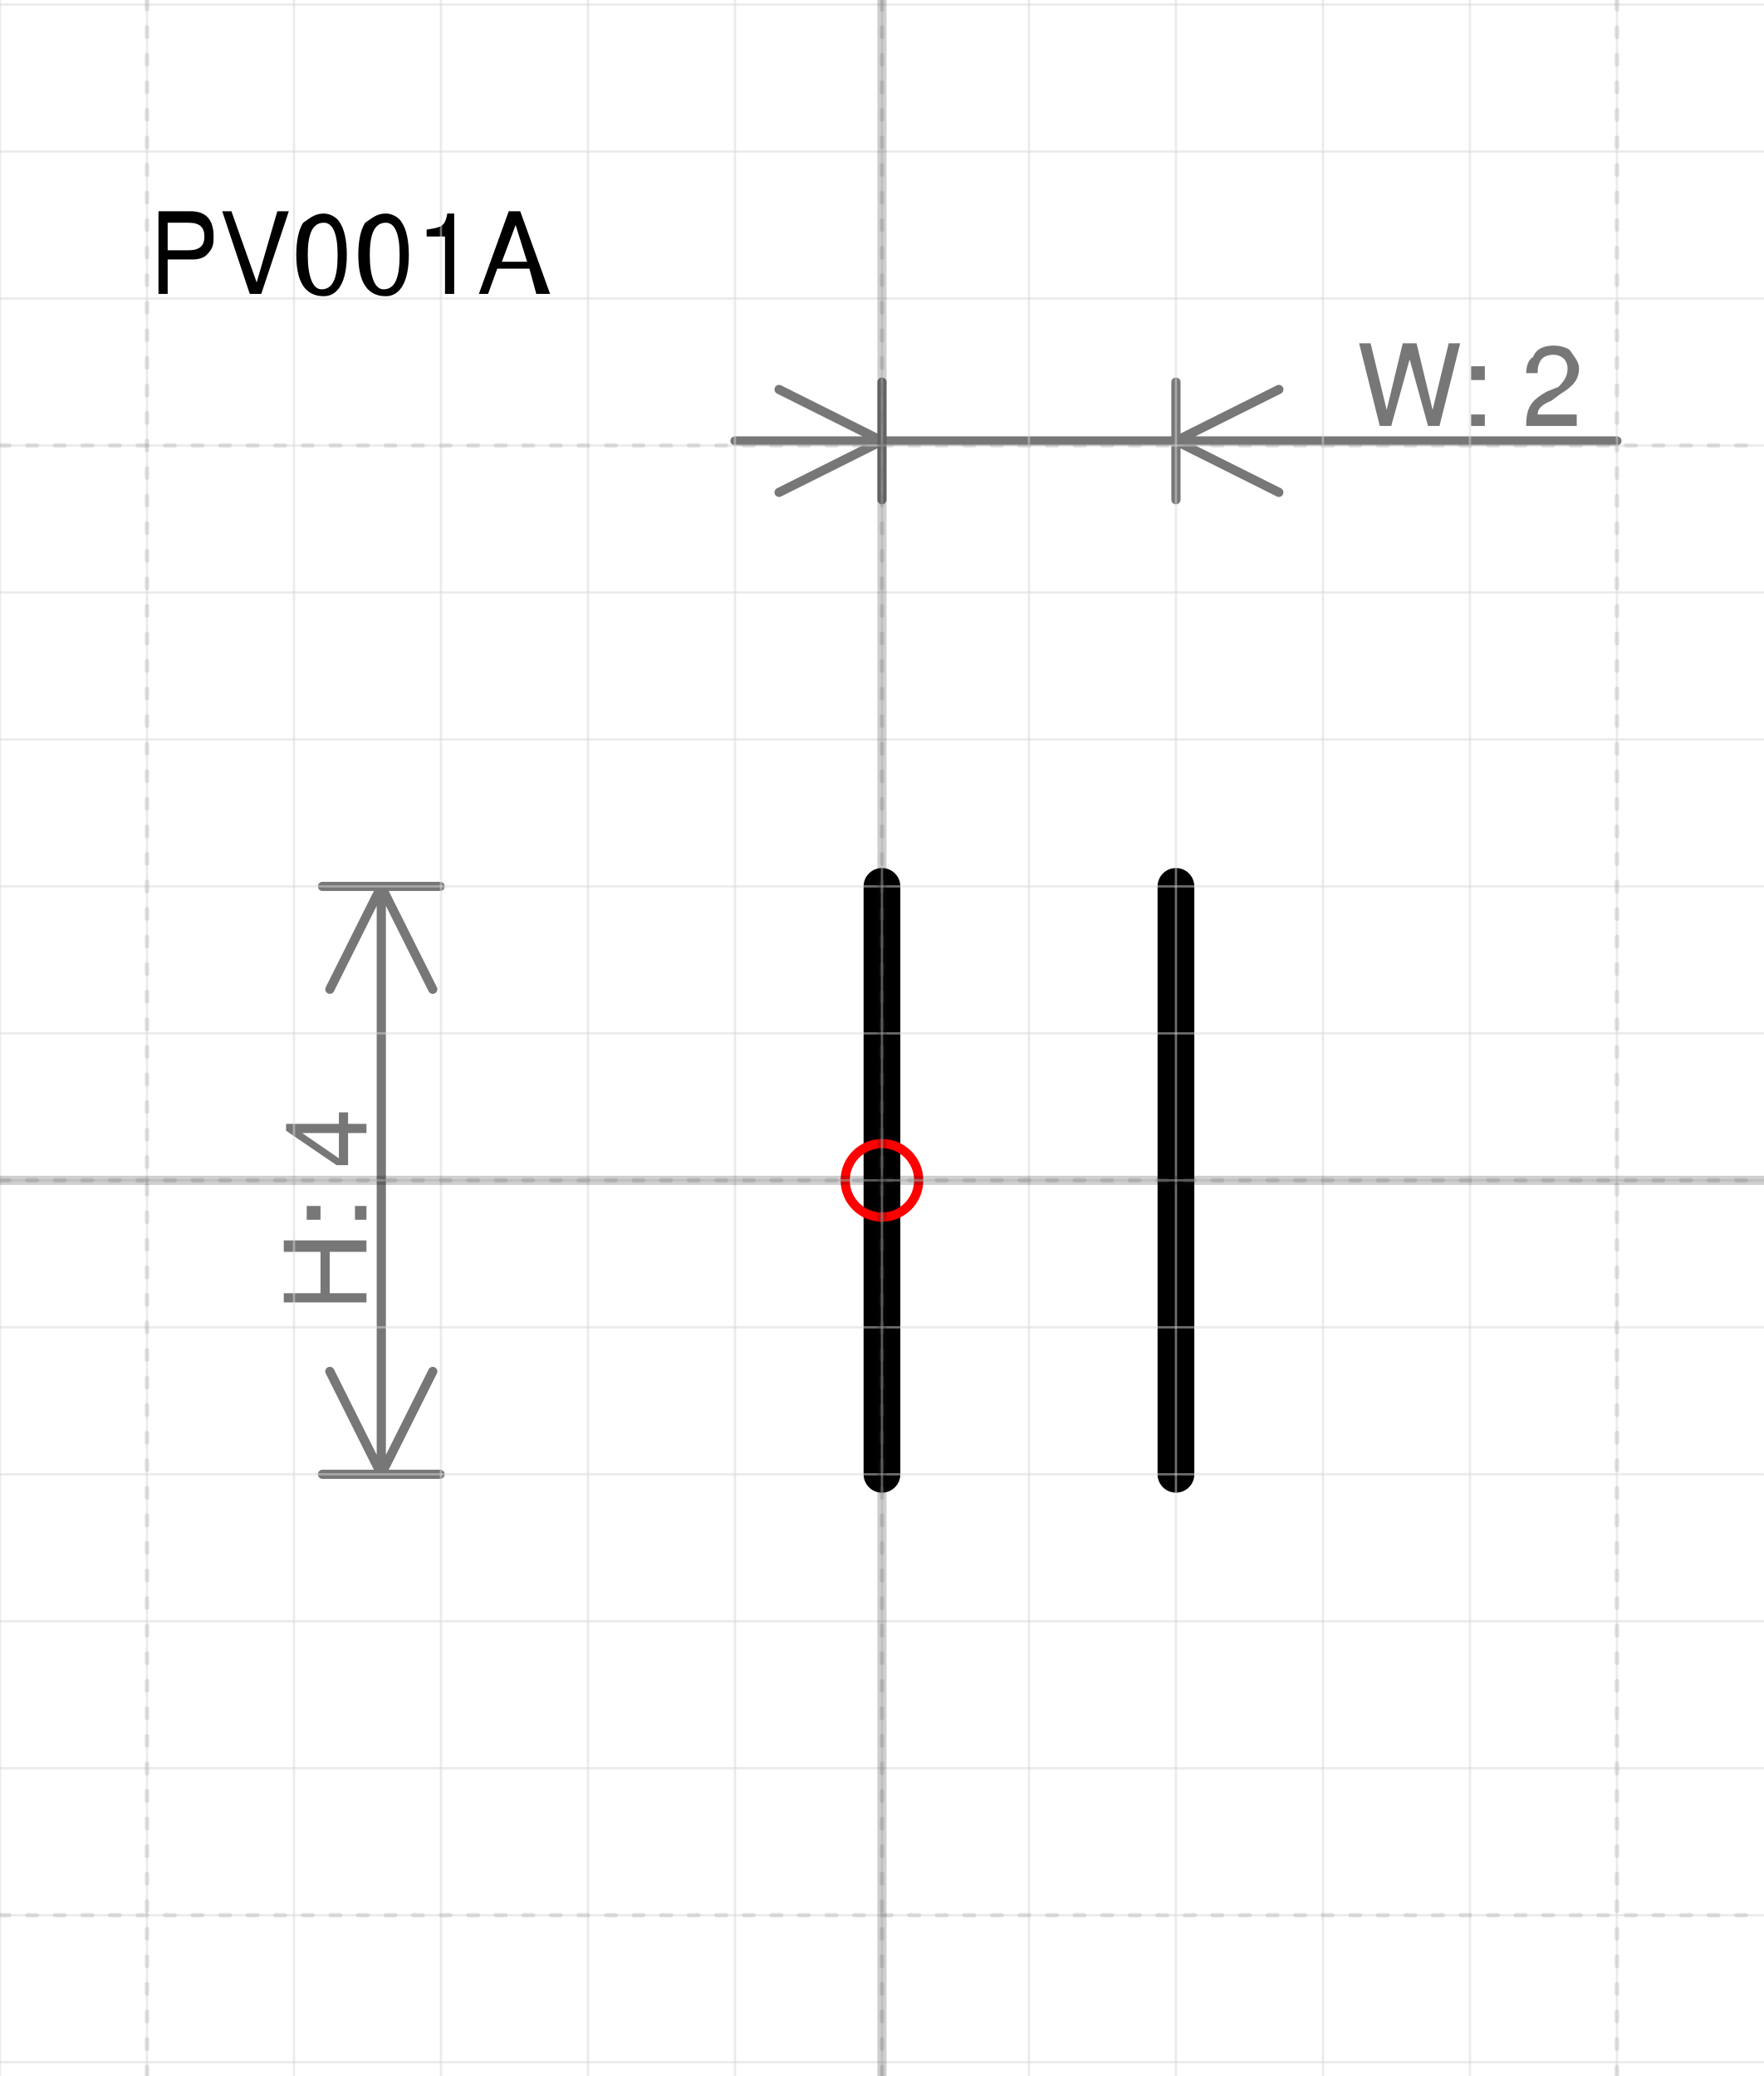
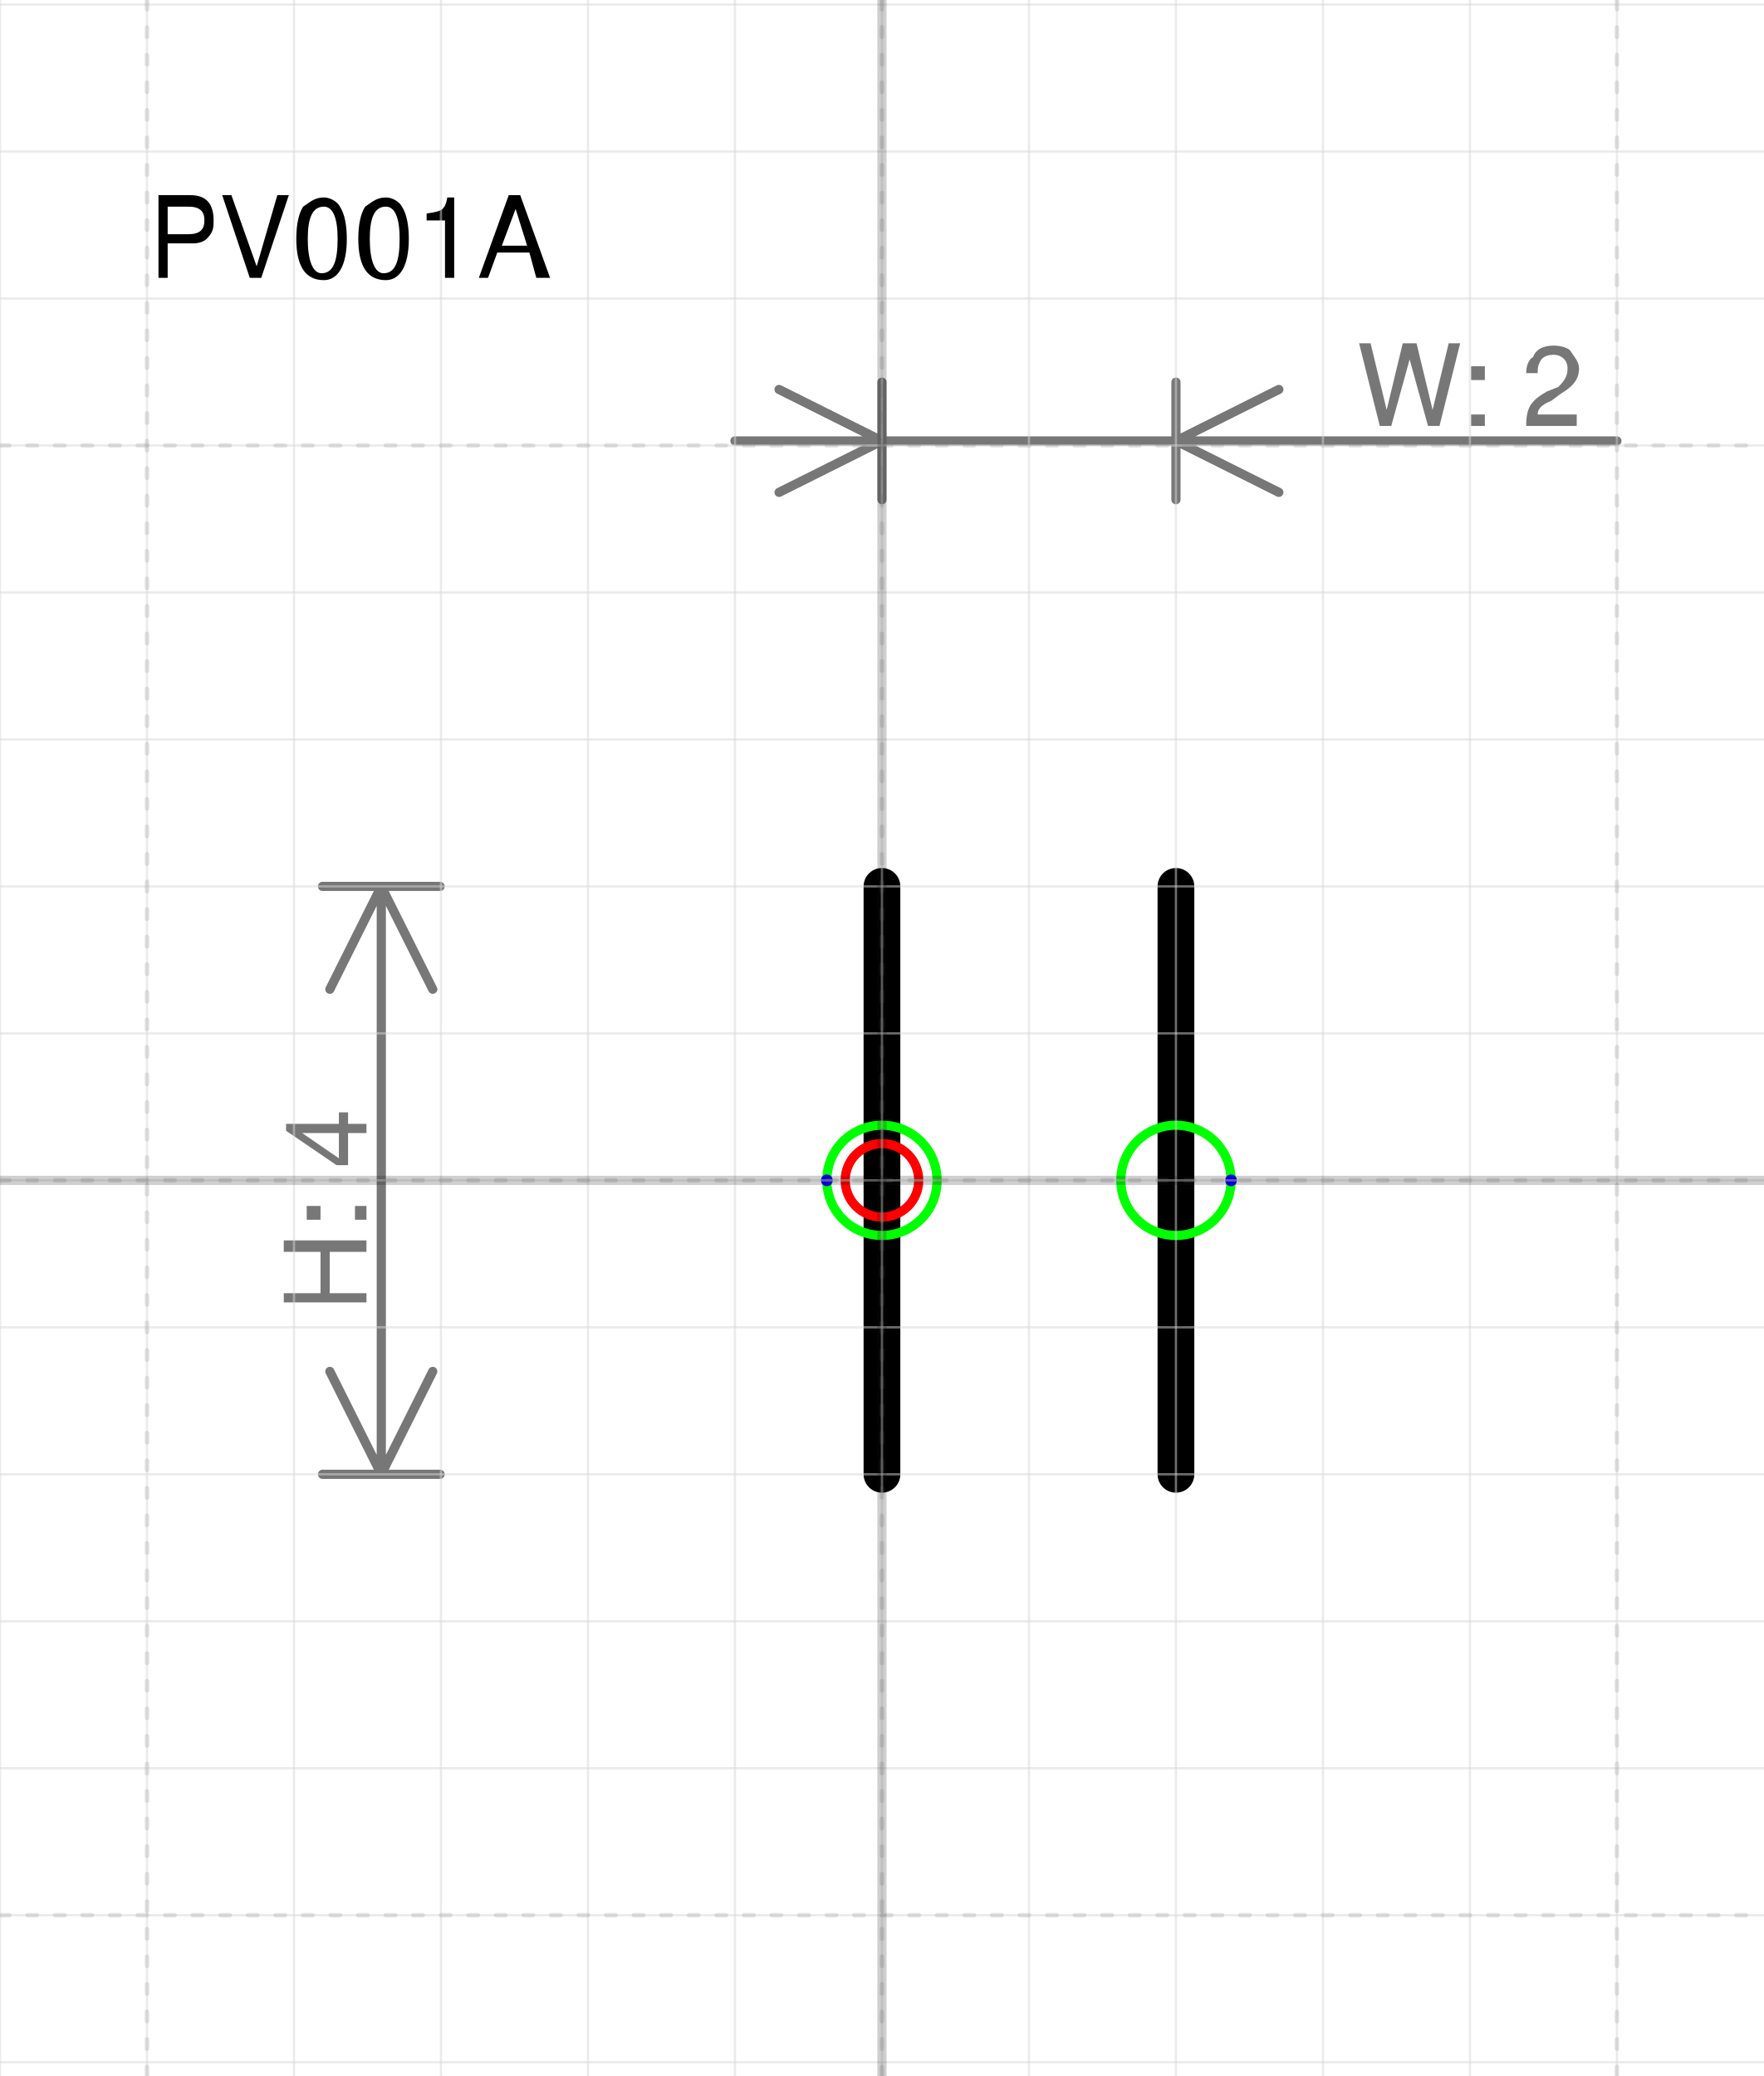
<svg xmlns="http://www.w3.org/2000/svg" version="1.1" width="50.796mm" height="59.791mm" viewBox="-6 -8.031 12 14.125">
  <defs vector-effect="non-scaling-stroke" />
  <g>
    <g id="cell-lMt12XL9Gg6tnkTxBpEr-18" layer="Symbol">
      <path d="M2 2L2-2" fill="none" stroke="rgb(0, 0, 0)" stroke-miterlimit="10" pointer-events="stroke" stroke-width="0.25" stroke-linecap="round" stroke-linejoin="round" />
    </g>
    <g id="cell-lMt12XL9Gg6tnkTxBpEr-6" layer="Symbol">
      <path d="M0 2L0-2" fill="none" stroke="rgb(0, 0, 0)" stroke-miterlimit="10" pointer-events="stroke" stroke-width="0.25" stroke-linecap="round" stroke-linejoin="round" />
    </g>
-     <g id="cell-IKecS1XPP51Uze1yhMVT-20" content="&lt;object label=&quot;origo&quot;/&gt;" data-label="origo" layer="Origo">
+     <g id="cell-rPllDT83WfbVgHyT12qB-2" content="&lt;object label=&quot;origo&quot;/&gt;" data-label="origo" layer="Origo">
      <ellipse cx="0" cy="0" rx="0.25" ry="0.25" fill="none" stroke="#ff0000" vector-effect="non-scaling-stroke" />
+     </g>
+     <g id="cell-rPllDT83WfbVgHyT12qB-1" content="&lt;object label=&quot;Connection&quot; PipingConnector=&quot;Y&quot; LabelConnector=&quot;N&quot; SignalConnector=&quot;N&quot; Direction=&quot;180&quot; AuxiliaryConnector=&quot;N&quot;/&gt;" data-label="Connection" data-PipingConnector="Y" data-LabelConnector="N" data-SignalConnector="N" data-Direction="180" data-AuxiliaryConnector="N" layer="Connection">
+       <ellipse cx="0" cy="0" rx="0.375" ry="0.375" fill="none" stroke="#00ff00" vector-effect="non-scaling-stroke" />
+       <ellipse cx="-0.375" cy="4.5924253663221344e-17" rx="0.04" ry="0.04" fill="#0000ff" stroke="none" vector-effect="non-scaling-stroke" />
+     </g>
+     <g id="cell-rPllDT83WfbVgHyT12qB-3" content="&lt;object label=&quot;Connection&quot; PipingConnector=&quot;Y&quot; LabelConnector=&quot;N&quot; SignalConnector=&quot;N&quot; Direction=&quot;0&quot; AuxiliaryConnector=&quot;N&quot;/&gt;" data-label="Connection" data-PipingConnector="Y" data-LabelConnector="N" data-SignalConnector="N" data-Direction="0" data-AuxiliaryConnector="N" layer="Connection">
+       <ellipse cx="2" cy="0" rx="0.375" ry="0.375" fill="none" stroke="#00ff00" vector-effect="non-scaling-stroke" />
+       <ellipse cx="2.375" cy="0" rx="0.04" ry="0.04" fill="#0000ff" stroke="none" vector-effect="non-scaling-stroke" />
    </g>
  </g>
  <g layer="Dimension">
    <text x="4" y="-5.131" font-size="0.2mm" font-family="Helvetica" text-anchor="middle" fill="#777777" stroke-linecap="round" stroke-linejoin="round">W: 2</text>
    <path d="M-1,-5.031 5,-5.031 M0,-5.031 -0.7,-5.381 M0,-5.031 -0.7,-4.681 M2,-5.031 2.7,-5.381 M2,-5.031 2.7,-4.681 M0,-4.631 0,-5.431 M2,-4.631 2,-5.431" stroke="#777777" vector-effect="non-scaling-stroke" stroke-linecap="round" stroke-linejoin="round" />
    <text x="-3.506" y="0.2" font-size="0.2mm" font-family="Helvetica" text-anchor="middle" fill="#777777" transform="rotate(-90 -3.50625 0.2)" stroke-linecap="round" stroke-linejoin="round">H: 4</text>
    <path d="M-3.406-2L-3.406 2M-3.406-2L-3.056-1.3M-3.406-2L-3.756-1.3M-3.406 2L-3.056 1.3M-3.406 2L-3.756 1.3M-3.806-2L-3.006-2M-3.806 2L-3.006 2" stroke="#777777" vector-effect="non-scaling-stroke" stroke-linecap="round" stroke-linejoin="round" />
  </g>
  <g layer="SymbolRegistrationNumber">
-     <text x="-5" y="-6.031" font-size="0.2mm" font-family="Helvetica" text-anchor="start" fill="#000000" stroke-linecap="round" stroke-linejoin="round">PV001A</text>
+     <text x="-5" y="-6.142" font-size="0.2mm" font-family="Helvetica" text-anchor="start" fill="#000000" stroke-linecap="round" stroke-linejoin="round">PV001A</text>
  </g>
  <g layer="Grid">
    <g layer="Grid_micro">
      <path d="M-6,-8 6,-8" fill="none" stroke="rgb(216, 216, 216)" stroke-opacity="0.5" stroke-width="0.25" vector-effect="non-scaling-stroke" stroke-linecap="round" stroke-linejoin="round" />
      <path d="M-6,-7 6,-7" fill="none" stroke="rgb(216, 216, 216)" stroke-opacity="0.5" stroke-width="0.25" vector-effect="non-scaling-stroke" stroke-linecap="round" stroke-linejoin="round" />
      <path d="M-6,-6 6,-6" fill="none" stroke="rgb(216, 216, 216)" stroke-opacity="0.5" stroke-width="0.25" vector-effect="non-scaling-stroke" stroke-linecap="round" stroke-linejoin="round" />
      <path d="M-6,-5 6,-5" fill="none" stroke="rgb(216, 216, 216)" stroke-opacity="0.5" stroke-width="0.25" vector-effect="non-scaling-stroke" stroke-linecap="round" stroke-linejoin="round" />
      <path d="M-6,-4 6,-4" fill="none" stroke="rgb(216, 216, 216)" stroke-opacity="0.5" stroke-width="0.25" vector-effect="non-scaling-stroke" stroke-linecap="round" stroke-linejoin="round" />
      <path d="M-6,-3 6,-3" fill="none" stroke="rgb(216, 216, 216)" stroke-opacity="0.5" stroke-width="0.25" vector-effect="non-scaling-stroke" stroke-linecap="round" stroke-linejoin="round" />
      <path d="M-6,-2 6,-2" fill="none" stroke="rgb(216, 216, 216)" stroke-opacity="0.5" stroke-width="0.25" vector-effect="non-scaling-stroke" stroke-linecap="round" stroke-linejoin="round" />
      <path d="M-6,-1 6,-1" fill="none" stroke="rgb(216, 216, 216)" stroke-opacity="0.5" stroke-width="0.25" vector-effect="non-scaling-stroke" stroke-linecap="round" stroke-linejoin="round" />
      <path d="M-6,0 6,0" fill="none" stroke="rgb(216, 216, 216)" stroke-opacity="0.5" stroke-width="0.25" vector-effect="non-scaling-stroke" stroke-linecap="round" stroke-linejoin="round" />
      <path d="M-6,1 6,1" fill="none" stroke="rgb(216, 216, 216)" stroke-opacity="0.5" stroke-width="0.25" vector-effect="non-scaling-stroke" stroke-linecap="round" stroke-linejoin="round" />
      <path d="M-6,2 6,2" fill="none" stroke="rgb(216, 216, 216)" stroke-opacity="0.5" stroke-width="0.25" vector-effect="non-scaling-stroke" stroke-linecap="round" stroke-linejoin="round" />
      <path d="M-6,3 6,3" fill="none" stroke="rgb(216, 216, 216)" stroke-opacity="0.5" stroke-width="0.25" vector-effect="non-scaling-stroke" stroke-linecap="round" stroke-linejoin="round" />
      <path d="M-6,4 6,4" fill="none" stroke="rgb(216, 216, 216)" stroke-opacity="0.5" stroke-width="0.25" vector-effect="non-scaling-stroke" stroke-linecap="round" stroke-linejoin="round" />
      <path d="M-6,5 6,5" fill="none" stroke="rgb(216, 216, 216)" stroke-opacity="0.5" stroke-width="0.25" vector-effect="non-scaling-stroke" stroke-linecap="round" stroke-linejoin="round" />
      <path d="M-6,6 6,6" fill="none" stroke="rgb(216, 216, 216)" stroke-opacity="0.5" stroke-width="0.25" vector-effect="non-scaling-stroke" stroke-linecap="round" stroke-linejoin="round" />
      <path d="M-6,-8.031 -6,6.094" fill="none" stroke="rgb(216, 216, 216)" stroke-opacity="0.5" stroke-width="0.25" vector-effect="non-scaling-stroke" stroke-linecap="round" stroke-linejoin="round" />
      <path d="M-5,-8.031 -5,6.094" fill="none" stroke="rgb(216, 216, 216)" stroke-opacity="0.5" stroke-width="0.25" vector-effect="non-scaling-stroke" stroke-linecap="round" stroke-linejoin="round" />
      <path d="M-4,-8.031 -4,6.094" fill="none" stroke="rgb(216, 216, 216)" stroke-opacity="0.5" stroke-width="0.25" vector-effect="non-scaling-stroke" stroke-linecap="round" stroke-linejoin="round" />
      <path d="M-3,-8.031 -3,6.094" fill="none" stroke="rgb(216, 216, 216)" stroke-opacity="0.5" stroke-width="0.25" vector-effect="non-scaling-stroke" stroke-linecap="round" stroke-linejoin="round" />
      <path d="M-2,-8.031 -2,6.094" fill="none" stroke="rgb(216, 216, 216)" stroke-opacity="0.5" stroke-width="0.25" vector-effect="non-scaling-stroke" stroke-linecap="round" stroke-linejoin="round" />
      <path d="M-1,-8.031 -1,6.094" fill="none" stroke="rgb(216, 216, 216)" stroke-opacity="0.5" stroke-width="0.25" vector-effect="non-scaling-stroke" stroke-linecap="round" stroke-linejoin="round" />
      <path d="M0,-8.031 0,6.094" fill="none" stroke="rgb(216, 216, 216)" stroke-opacity="0.5" stroke-width="0.25" vector-effect="non-scaling-stroke" stroke-linecap="round" stroke-linejoin="round" />
      <path d="M1,-8.031 1,6.094" fill="none" stroke="rgb(216, 216, 216)" stroke-opacity="0.5" stroke-width="0.25" vector-effect="non-scaling-stroke" stroke-linecap="round" stroke-linejoin="round" />
      <path d="M2,-8.031 2,6.094" fill="none" stroke="rgb(216, 216, 216)" stroke-opacity="0.5" stroke-width="0.25" vector-effect="non-scaling-stroke" stroke-linecap="round" stroke-linejoin="round" />
      <path d="M3,-8.031 3,6.094" fill="none" stroke="rgb(216, 216, 216)" stroke-opacity="0.5" stroke-width="0.25" vector-effect="non-scaling-stroke" stroke-linecap="round" stroke-linejoin="round" />
      <path d="M4,-8.031 4,6.094" fill="none" stroke="rgb(216, 216, 216)" stroke-opacity="0.5" stroke-width="0.25" vector-effect="non-scaling-stroke" stroke-linecap="round" stroke-linejoin="round" />
      <path d="M5,-8.031 5,6.094" fill="none" stroke="rgb(216, 216, 216)" stroke-opacity="0.5" stroke-width="0.25" vector-effect="non-scaling-stroke" stroke-linecap="round" stroke-linejoin="round" />
    </g>
    <g layer="Grid_minor">
      <path d="M-6,-5 6,-5" fill="none" stroke="#7f7f7f" stroke-opacity="0.2" stroke-width="0.5" stroke-dasharray="1.0, 2.0" vector-effect="non-scaling-stroke" stroke-linecap="round" stroke-linejoin="round" />
      <path d="M-6,0 6,0" fill="none" stroke="#7f7f7f" stroke-opacity="0.2" stroke-width="0.5" stroke-dasharray="1.0, 2.0" vector-effect="non-scaling-stroke" stroke-linecap="round" stroke-linejoin="round" />
      <path d="M-6,5 6,5" fill="none" stroke="#7f7f7f" stroke-opacity="0.2" stroke-width="0.5" stroke-dasharray="1.0, 2.0" vector-effect="non-scaling-stroke" stroke-linecap="round" stroke-linejoin="round" />
      <path d="M-5,-8.031 -5,6.094" fill="none" stroke="#7f7f7f" stroke-opacity="0.2" stroke-width="0.5" stroke-dasharray="1.0, 2.0" vector-effect="non-scaling-stroke" stroke-linecap="round" stroke-linejoin="round" />
      <path d="M0,-8.031 0,6.094" fill="none" stroke="#7f7f7f" stroke-opacity="0.2" stroke-width="0.5" stroke-dasharray="1.0, 2.0" vector-effect="non-scaling-stroke" stroke-linecap="round" stroke-linejoin="round" />
      <path d="M5,-8.031 5,6.094" fill="none" stroke="#7f7f7f" stroke-opacity="0.2" stroke-width="0.5" stroke-dasharray="1.0, 2.0" vector-effect="non-scaling-stroke" stroke-linecap="round" stroke-linejoin="round" />
    </g>
    <g layer="Grid_major">
      <path d="M-6,0 6,0" fill="none" stroke="#0f0f0f" stroke-opacity="0.2" stroke-width="1" vector-effect="non-scaling-stroke" stroke-linecap="round" stroke-linejoin="round" />
      <path d="M0,-8.031 0,6.094" fill="none" stroke="#0f0f0f" stroke-opacity="0.2" stroke-width="1" vector-effect="non-scaling-stroke" stroke-linecap="round" stroke-linejoin="round" />
    </g>
  </g>
</svg>
